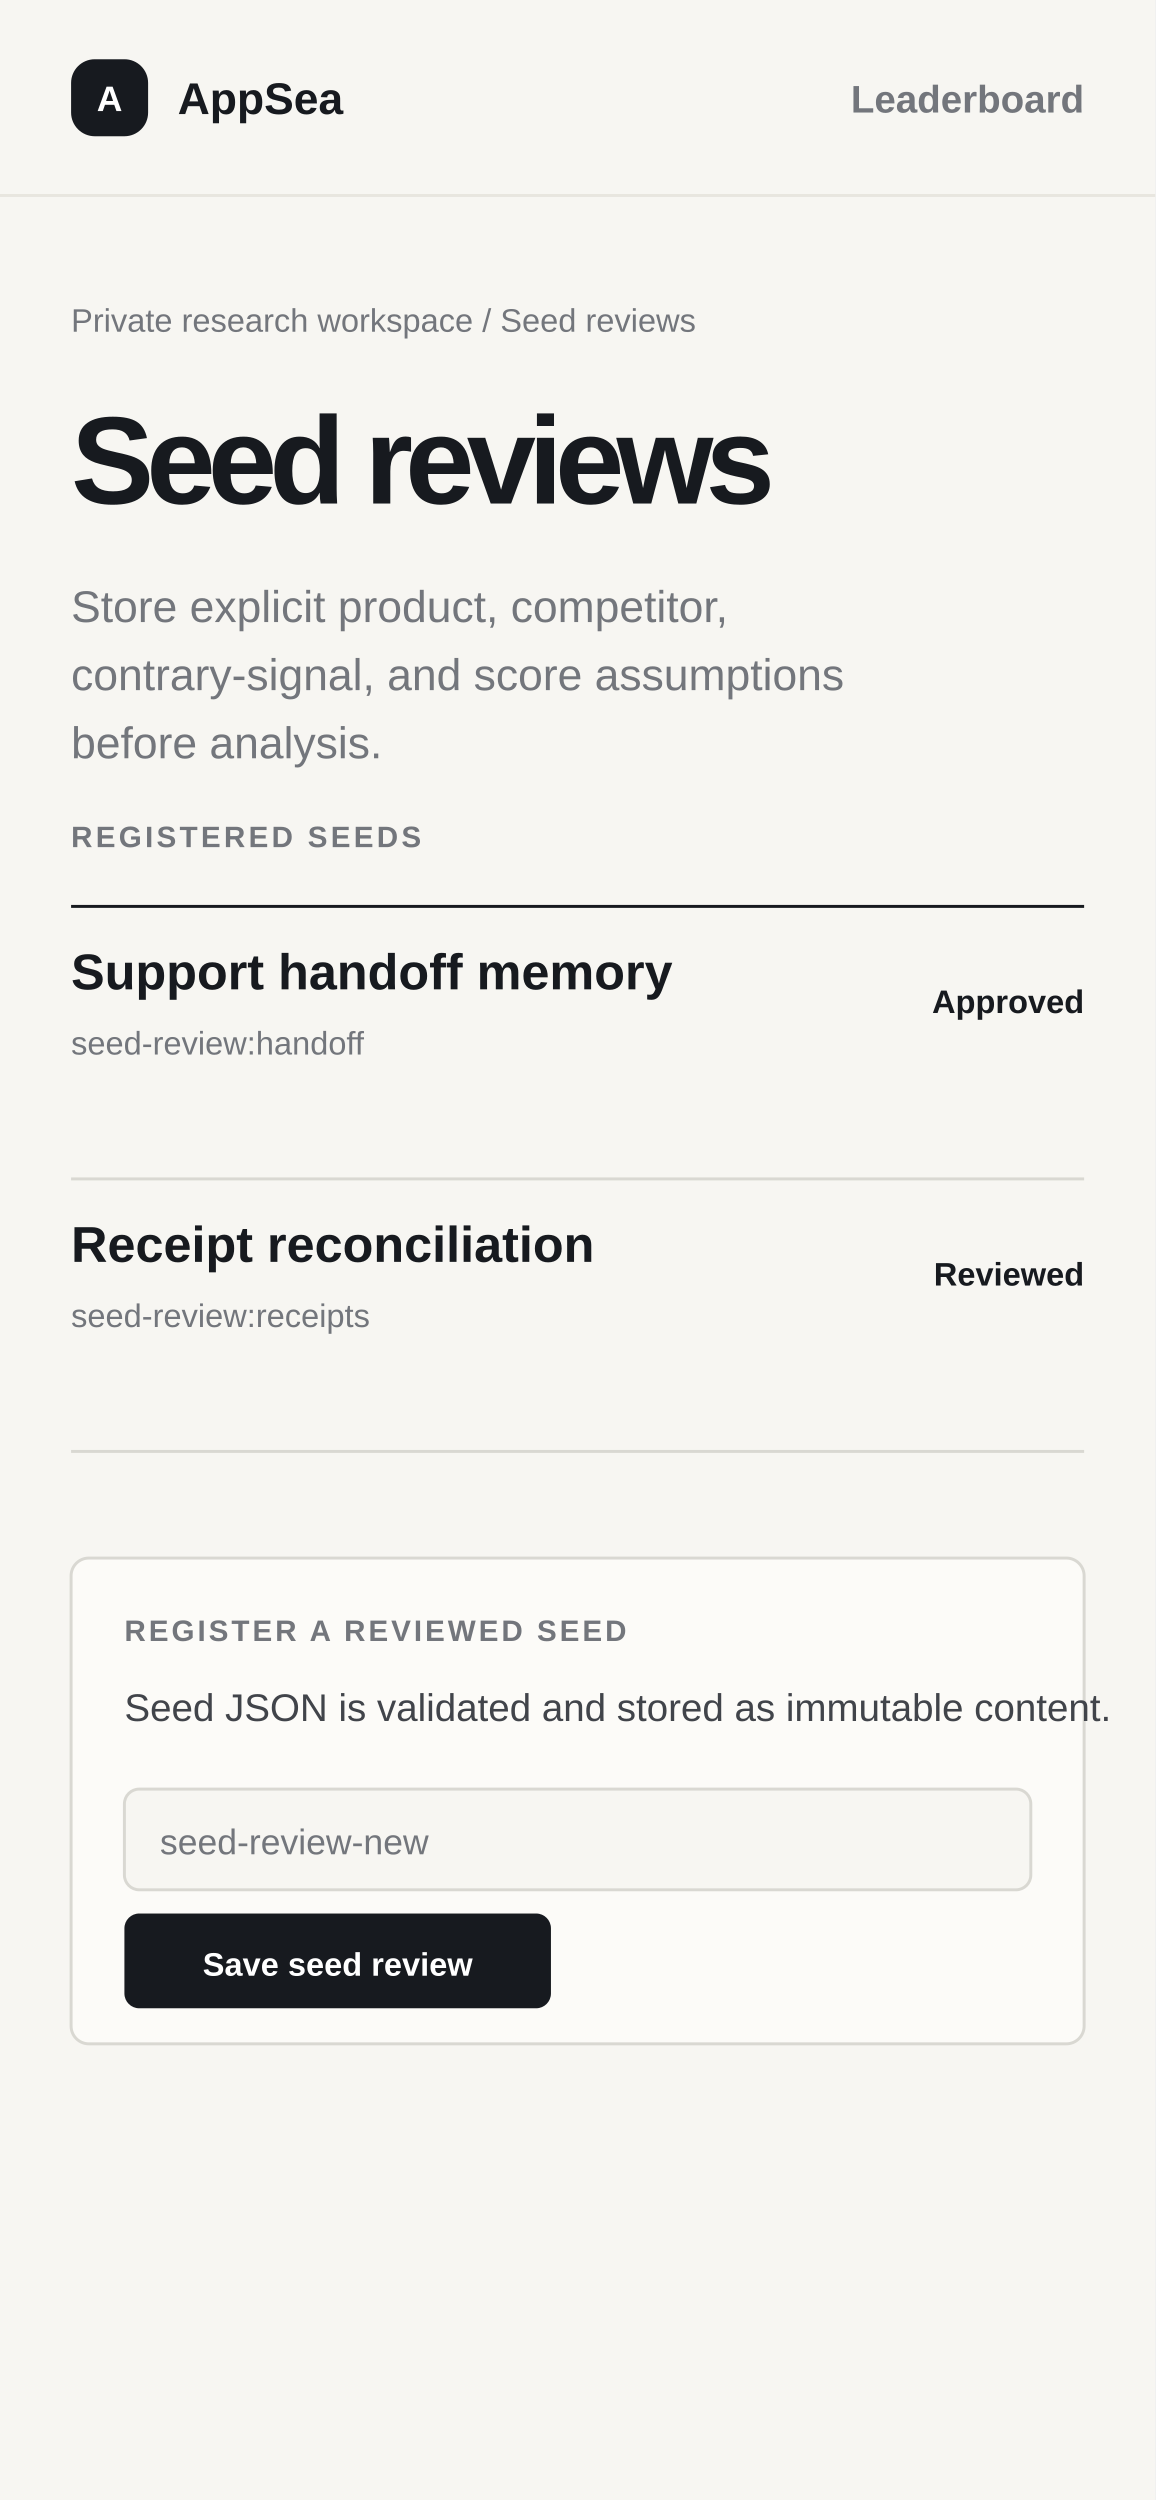
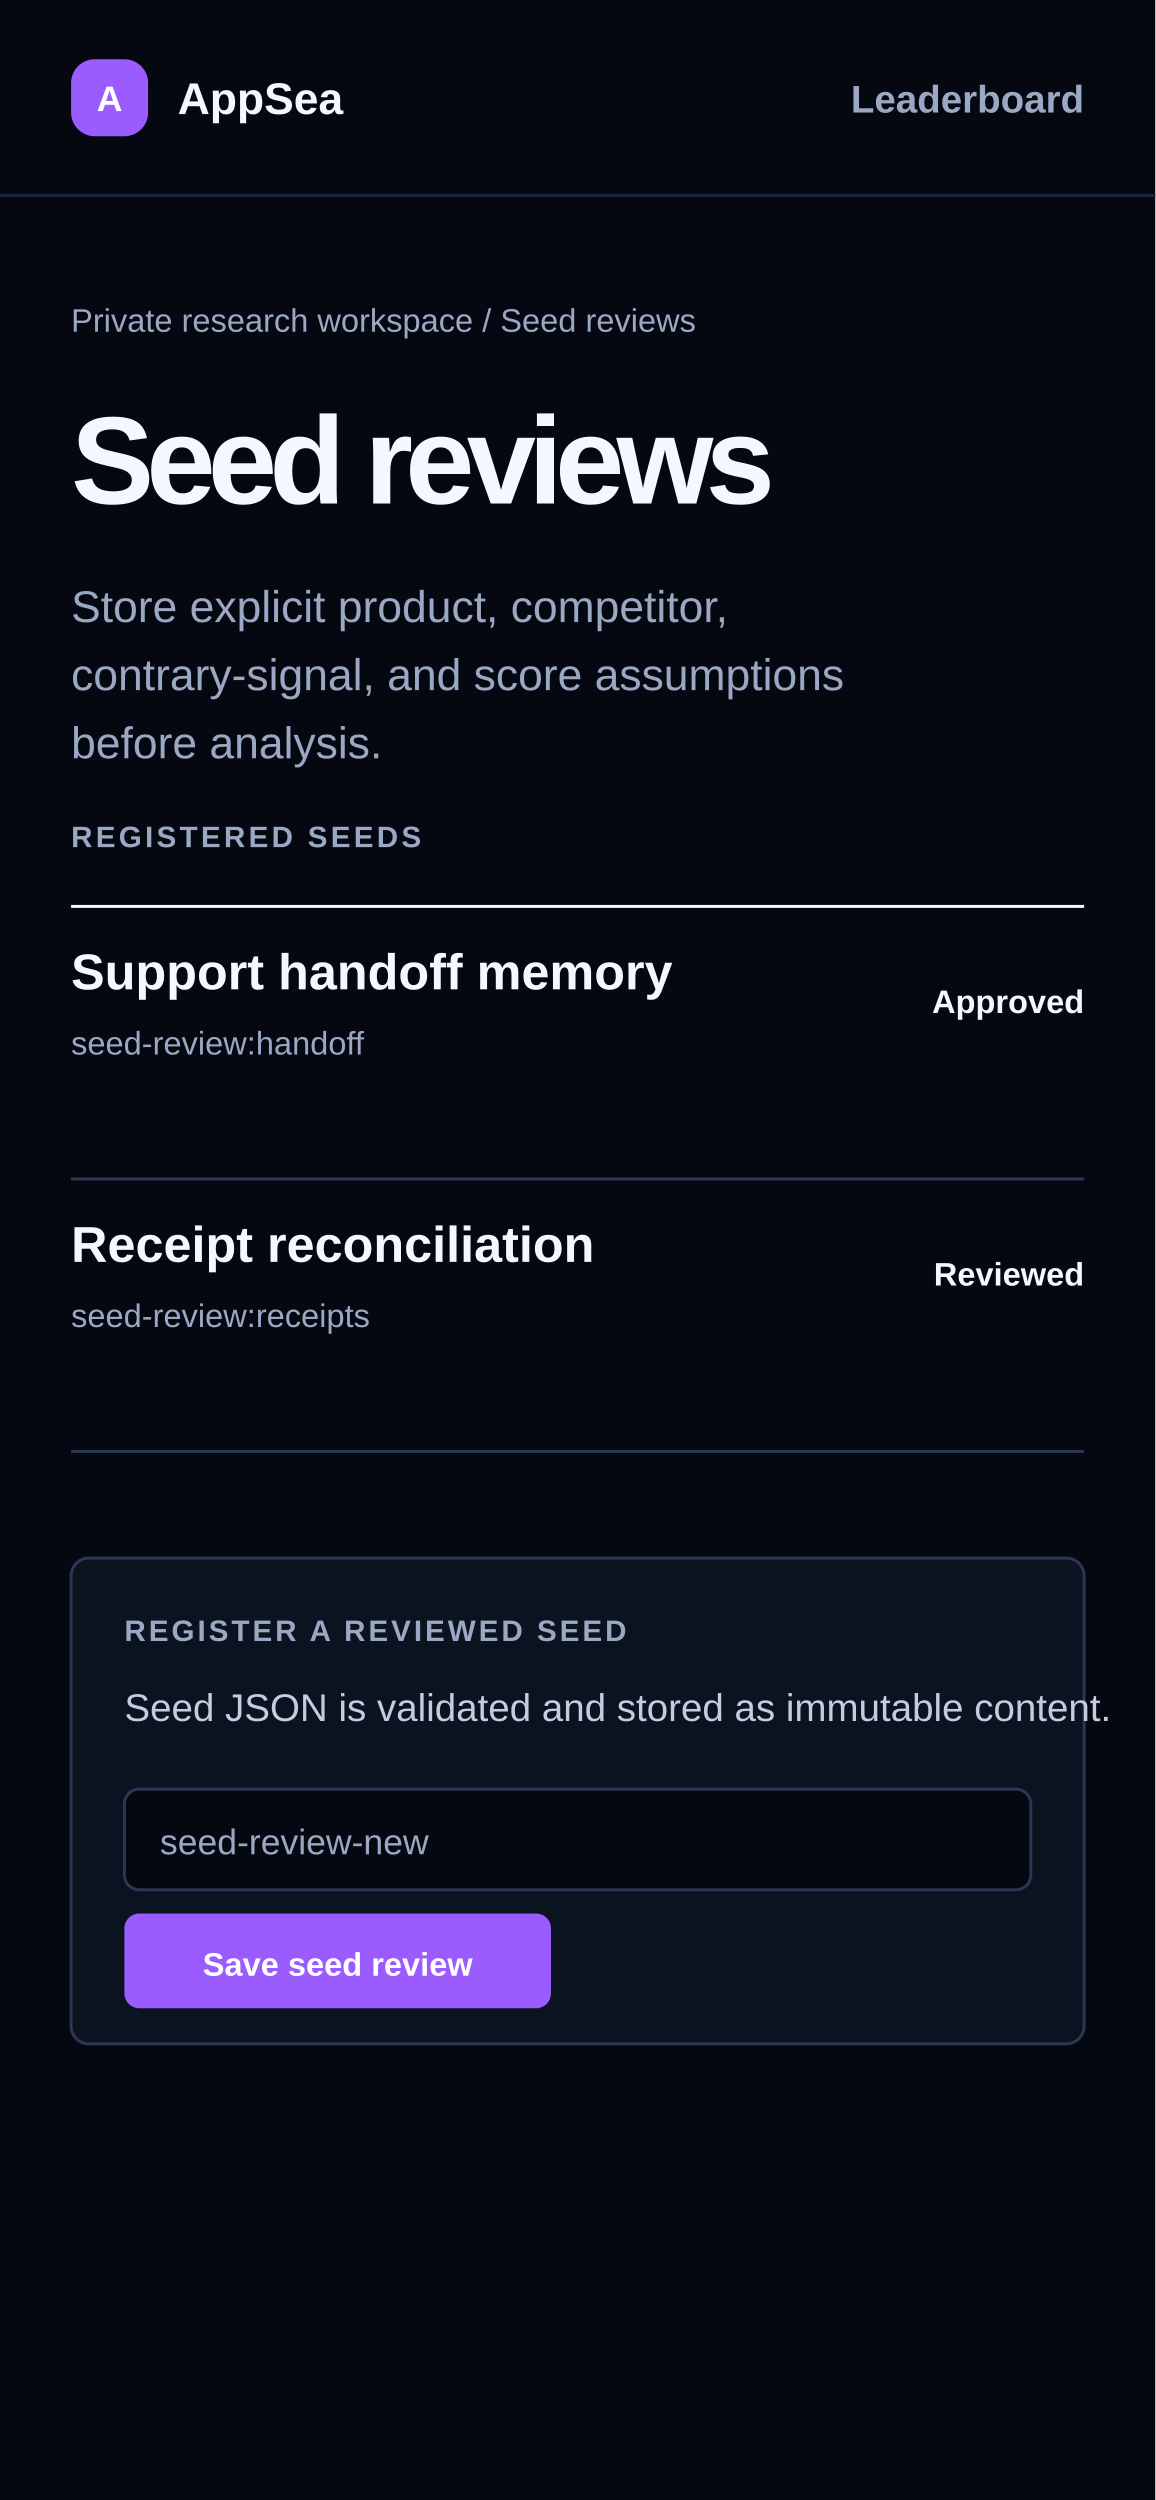
<svg xmlns="http://www.w3.org/2000/svg" width="390" height="844" viewBox="0 0 390 844">
-   <rect width="390" height="844" fill="#f7f6f2" />
-   <line x1="0" y1="66" x2="390" y2="66" stroke="#e8e6df" stroke-width="1" />
-   <rect x="24" y="20.0" width="26" height="26" rx="8" fill="#171a1f" />
+   <rect width="390" height="844" fill="#050711" />
+   <line x1="0" y1="66" x2="390" y2="66" stroke="#18243a" stroke-width="1" />
+   <rect x="24" y="20.0" width="26" height="26" rx="8" fill="#9b5cff" />
  <text x="37.0" y="37.5" font-family="Arial, Helvetica, sans-serif" font-size="12" font-weight="700" fill="#ffffff" text-anchor="middle" letter-spacing="0">A</text>
-   <text x="60" y="38.5" font-family="Arial, Helvetica, sans-serif" font-size="15" font-weight="700" fill="#171a1f" text-anchor="start" letter-spacing="0">AppSea</text>
-   <text x="366" y="38.0" font-family="Arial, Helvetica, sans-serif" font-size="13" font-weight="600" fill="#73767c" text-anchor="end" letter-spacing="0">Leaderboard</text>
-   <text x="24" y="112" font-family="Arial, Helvetica, sans-serif" font-size="11" font-weight="400" fill="#73767c" text-anchor="start" letter-spacing="0">Private research workspace  /  Seed reviews</text>
-   <text x="24" y="170" font-family="Arial, Helvetica, sans-serif" font-size="42" font-weight="650" fill="#171a1f" text-anchor="start" letter-spacing="-2.6">Seed reviews</text>
-   <text x="24" y="210" font-family="Arial, Helvetica, sans-serif" font-size="15" font-weight="400" fill="#73767c" text-anchor="start" letter-spacing="0">Store explicit product, competitor,</text>
-   <text x="24" y="233" font-family="Arial, Helvetica, sans-serif" font-size="15" font-weight="400" fill="#73767c" text-anchor="start" letter-spacing="0">contrary-signal, and score assumptions</text>
-   <text x="24" y="256" font-family="Arial, Helvetica, sans-serif" font-size="15" font-weight="400" fill="#73767c" text-anchor="start" letter-spacing="0">before analysis.</text>
-   <text x="24" y="286" font-family="Arial, Helvetica, sans-serif" font-size="10" font-weight="700" fill="#73767c" text-anchor="start" letter-spacing="1.1">REGISTERED SEEDS</text>
-   <line x1="24" y1="306" x2="366" y2="306" stroke="#171a1f" stroke-width="1" />
-   <text x="24" y="334" font-family="Arial, Helvetica, sans-serif" font-size="17" font-weight="650" fill="#171a1f" text-anchor="start" letter-spacing="0">Support handoff memory</text>
-   <text x="24" y="356" font-family="Arial, Helvetica, sans-serif" font-size="11" font-weight="400" fill="#73767c" text-anchor="start" letter-spacing="0">seed-review:handoff</text>
-   <text x="366" y="342" font-family="Arial, Helvetica, sans-serif" font-size="11" font-weight="650" fill="#171a1f" text-anchor="end" letter-spacing="0">Approved</text>
-   <line x1="24" y1="398" x2="366" y2="398" stroke="#d9d8d2" stroke-width="1" />
-   <text x="24" y="426" font-family="Arial, Helvetica, sans-serif" font-size="17" font-weight="650" fill="#171a1f" text-anchor="start" letter-spacing="0">Receipt reconciliation</text>
-   <text x="24" y="448" font-family="Arial, Helvetica, sans-serif" font-size="11" font-weight="400" fill="#73767c" text-anchor="start" letter-spacing="0">seed-review:receipts</text>
-   <text x="366" y="434" font-family="Arial, Helvetica, sans-serif" font-size="11" font-weight="650" fill="#171a1f" text-anchor="end" letter-spacing="0">Reviewed</text>
-   <line x1="24" y1="490" x2="366" y2="490" stroke="#d9d8d2" stroke-width="1" />
-   <rect x="24" y="526" width="342" height="164" rx="6" fill="#fcfbf8" stroke="#d9d8d2" stroke-width="1" />
-   <text x="42" y="554" font-family="Arial, Helvetica, sans-serif" font-size="10" font-weight="700" fill="#73767c" text-anchor="start" letter-spacing="1.0">REGISTER A REVIEWED SEED</text>
-   <text x="42" y="581" font-family="Arial, Helvetica, sans-serif" font-size="13" font-weight="400" fill="#41444a" text-anchor="start" letter-spacing="0">Seed JSON is validated and stored as immutable content.</text>
-   <rect x="42" y="604" width="306" height="34" rx="5" fill="#f7f6f2" stroke="#d9d8d2" stroke-width="1" />
-   <text x="54" y="626" font-family="Arial, Helvetica, sans-serif" font-size="12" font-weight="400" fill="#73767c" text-anchor="start" letter-spacing="0">seed-review-new</text>
-   <rect x="42" y="646" width="144" height="32" rx="5" fill="#171a1f" />
+   <text x="60" y="38.5" font-family="Arial, Helvetica, sans-serif" font-size="15" font-weight="700" fill="#f5f7ff" text-anchor="start" letter-spacing="0">AppSea</text>
+   <text x="366" y="38.0" font-family="Arial, Helvetica, sans-serif" font-size="13" font-weight="600" fill="#9ba8c3" text-anchor="end" letter-spacing="0">Leaderboard</text>
+   <text x="24" y="112" font-family="Arial, Helvetica, sans-serif" font-size="11" font-weight="400" fill="#9ba8c3" text-anchor="start" letter-spacing="0">Private research workspace  /  Seed reviews</text>
+   <text x="24" y="170" font-family="Arial, Helvetica, sans-serif" font-size="42" font-weight="650" fill="#f5f7ff" text-anchor="start" letter-spacing="-2.6">Seed reviews</text>
+   <text x="24" y="210" font-family="Arial, Helvetica, sans-serif" font-size="15" font-weight="400" fill="#9ba8c3" text-anchor="start" letter-spacing="0">Store explicit product, competitor,</text>
+   <text x="24" y="233" font-family="Arial, Helvetica, sans-serif" font-size="15" font-weight="400" fill="#9ba8c3" text-anchor="start" letter-spacing="0">contrary-signal, and score assumptions</text>
+   <text x="24" y="256" font-family="Arial, Helvetica, sans-serif" font-size="15" font-weight="400" fill="#9ba8c3" text-anchor="start" letter-spacing="0">before analysis.</text>
+   <text x="24" y="286" font-family="Arial, Helvetica, sans-serif" font-size="10" font-weight="700" fill="#9ba8c3" text-anchor="start" letter-spacing="1.1">REGISTERED SEEDS</text>
+   <line x1="24" y1="306" x2="366" y2="306" stroke="#f5f7ff" stroke-width="1" />
+   <text x="24" y="334" font-family="Arial, Helvetica, sans-serif" font-size="17" font-weight="650" fill="#f5f7ff" text-anchor="start" letter-spacing="0">Support handoff memory</text>
+   <text x="24" y="356" font-family="Arial, Helvetica, sans-serif" font-size="11" font-weight="400" fill="#9ba8c3" text-anchor="start" letter-spacing="0">seed-review:handoff</text>
+   <text x="366" y="342" font-family="Arial, Helvetica, sans-serif" font-size="11" font-weight="650" fill="#f5f7ff" text-anchor="end" letter-spacing="0">Approved</text>
+   <line x1="24" y1="398" x2="366" y2="398" stroke="#2a3854" stroke-width="1" />
+   <text x="24" y="426" font-family="Arial, Helvetica, sans-serif" font-size="17" font-weight="650" fill="#f5f7ff" text-anchor="start" letter-spacing="0">Receipt reconciliation</text>
+   <text x="24" y="448" font-family="Arial, Helvetica, sans-serif" font-size="11" font-weight="400" fill="#9ba8c3" text-anchor="start" letter-spacing="0">seed-review:receipts</text>
+   <text x="366" y="434" font-family="Arial, Helvetica, sans-serif" font-size="11" font-weight="650" fill="#f5f7ff" text-anchor="end" letter-spacing="0">Reviewed</text>
+   <line x1="24" y1="490" x2="366" y2="490" stroke="#2a3854" stroke-width="1" />
+   <rect x="24" y="526" width="342" height="164" rx="6" fill="#0b1220" stroke="#2a3854" stroke-width="1" />
+   <text x="42" y="554" font-family="Arial, Helvetica, sans-serif" font-size="10" font-weight="700" fill="#9ba8c3" text-anchor="start" letter-spacing="1.0">REGISTER A REVIEWED SEED</text>
+   <text x="42" y="581" font-family="Arial, Helvetica, sans-serif" font-size="13" font-weight="400" fill="#c4cde0" text-anchor="start" letter-spacing="0">Seed JSON is validated and stored as immutable content.</text>
+   <rect x="42" y="604" width="306" height="34" rx="5" fill="#050711" stroke="#2a3854" stroke-width="1" />
+   <text x="54" y="626" font-family="Arial, Helvetica, sans-serif" font-size="12" font-weight="400" fill="#9ba8c3" text-anchor="start" letter-spacing="0">seed-review-new</text>
+   <rect x="42" y="646" width="144" height="32" rx="5" fill="#9b5cff" />
  <text x="114" y="667" font-family="Arial, Helvetica, sans-serif" font-size="11" font-weight="650" fill="#ffffff" text-anchor="middle" letter-spacing="0">Save seed review</text>
</svg>
